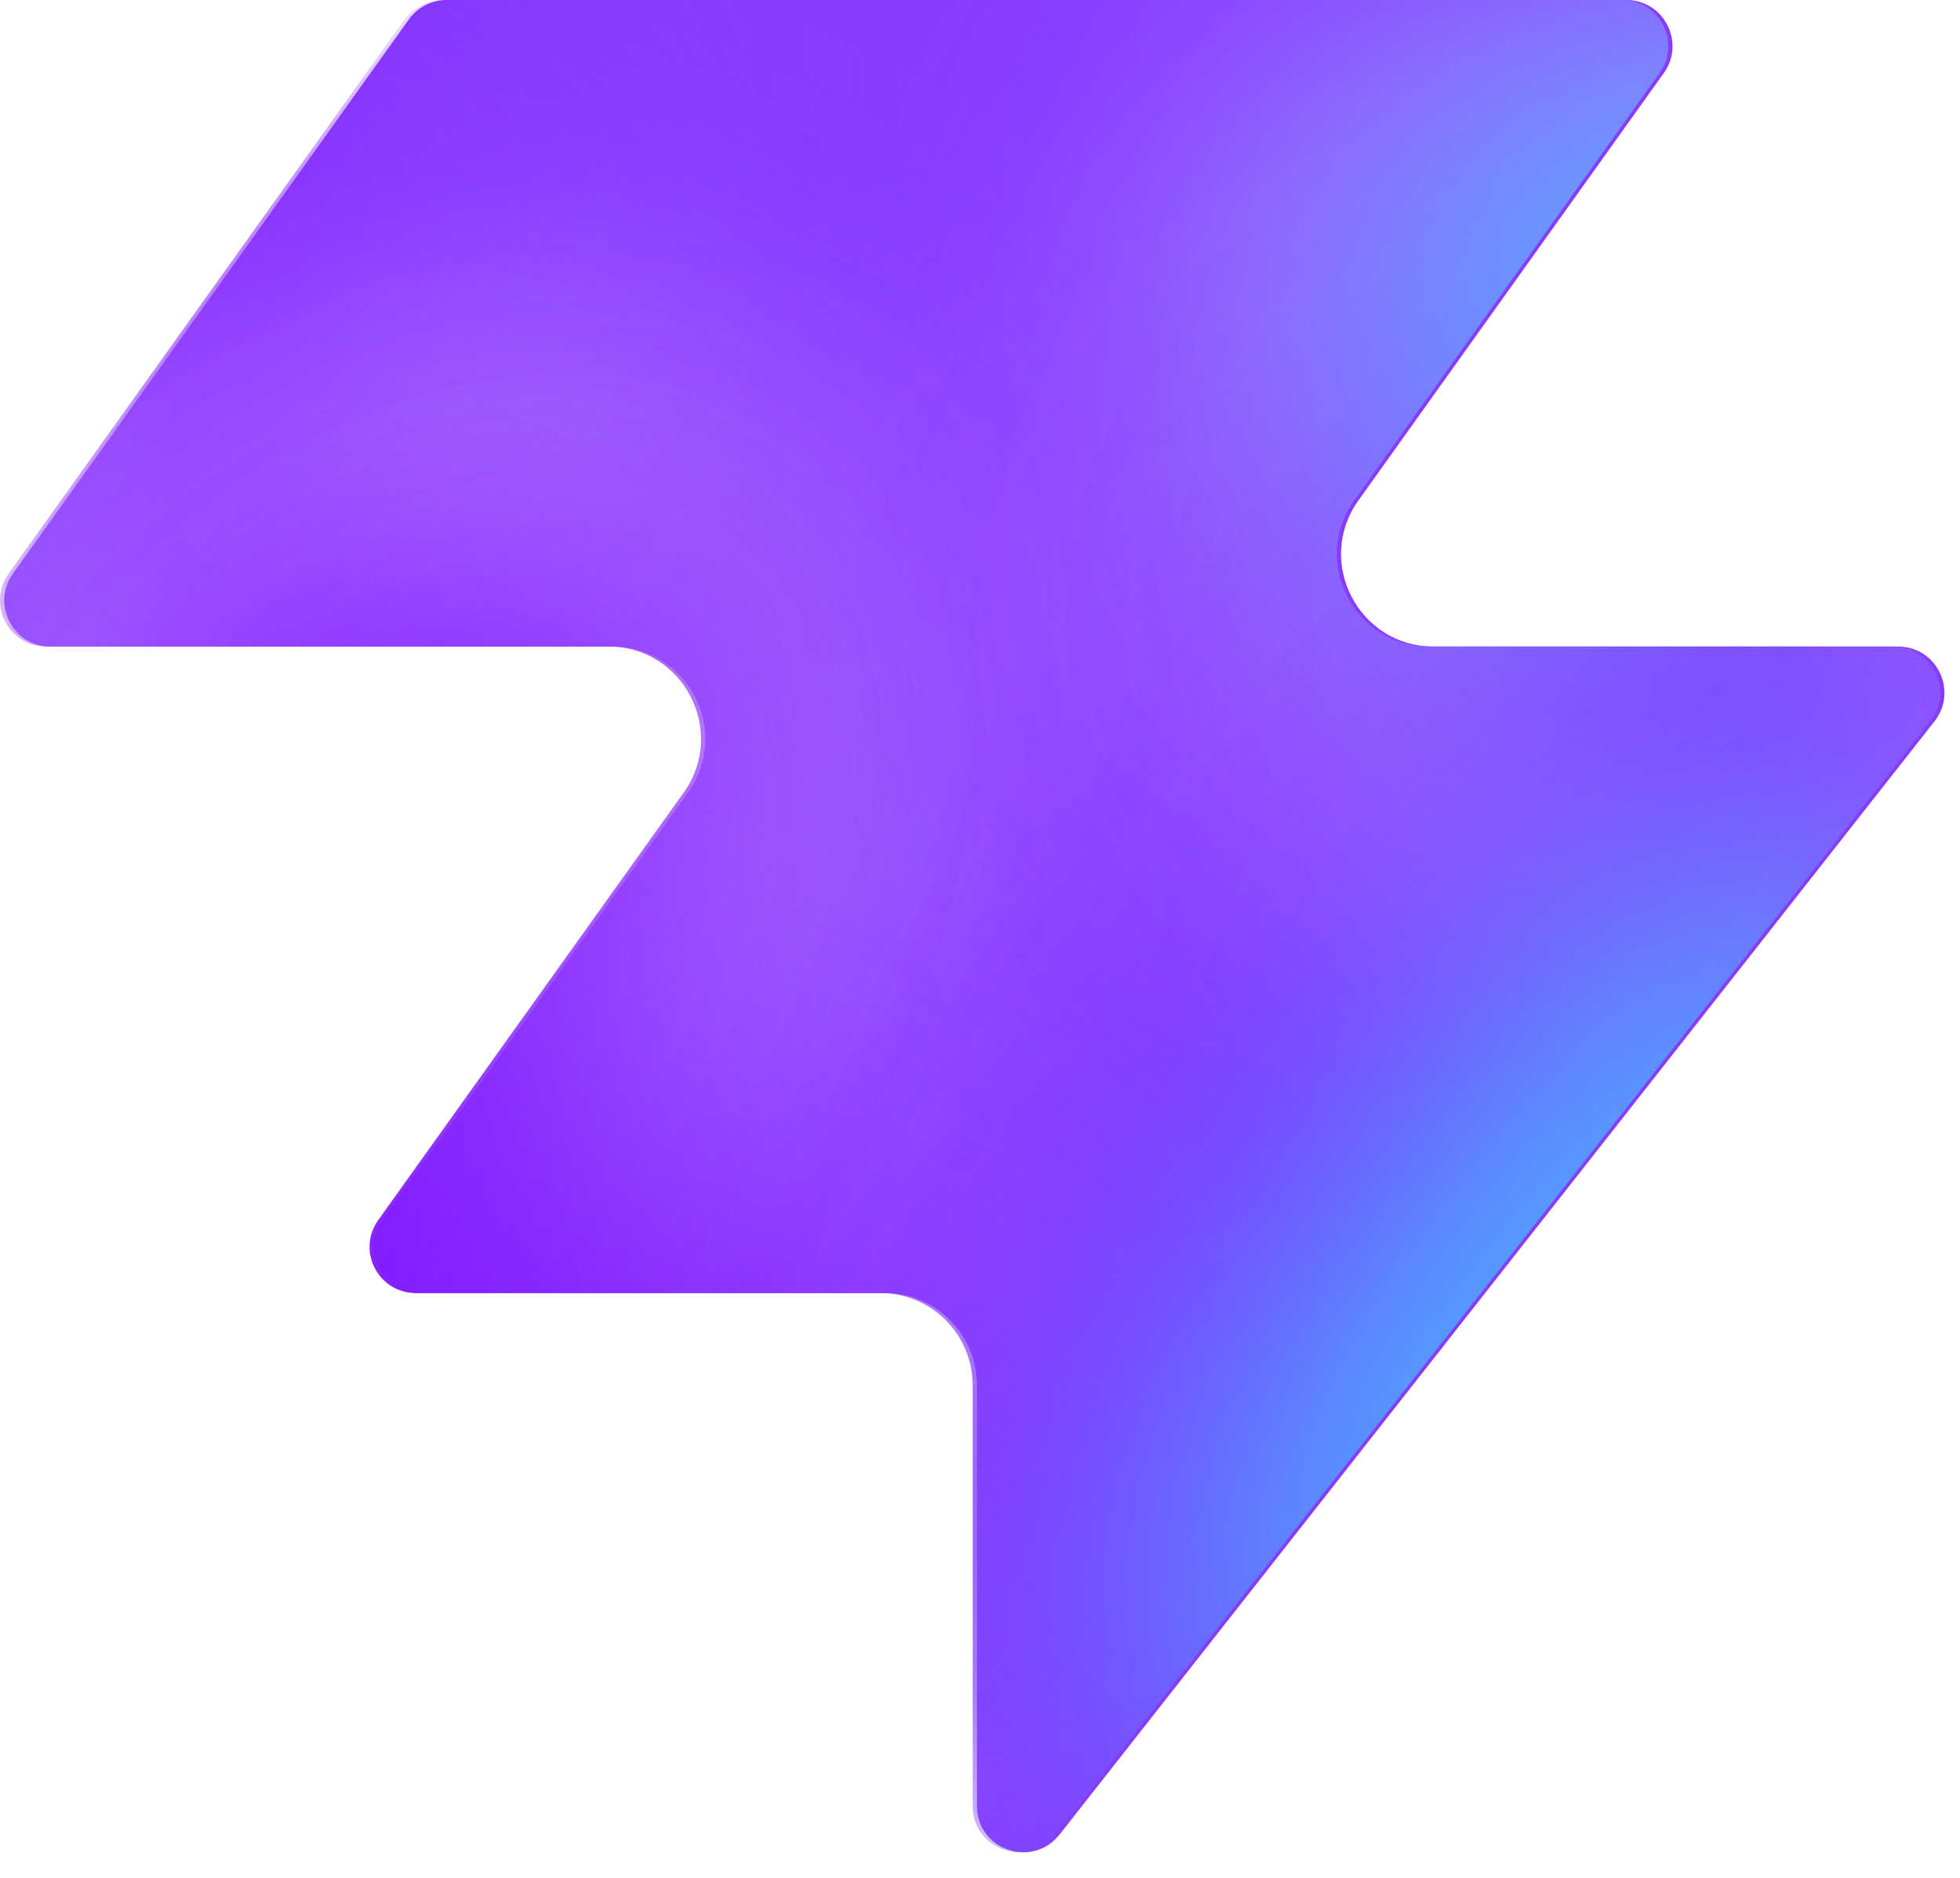
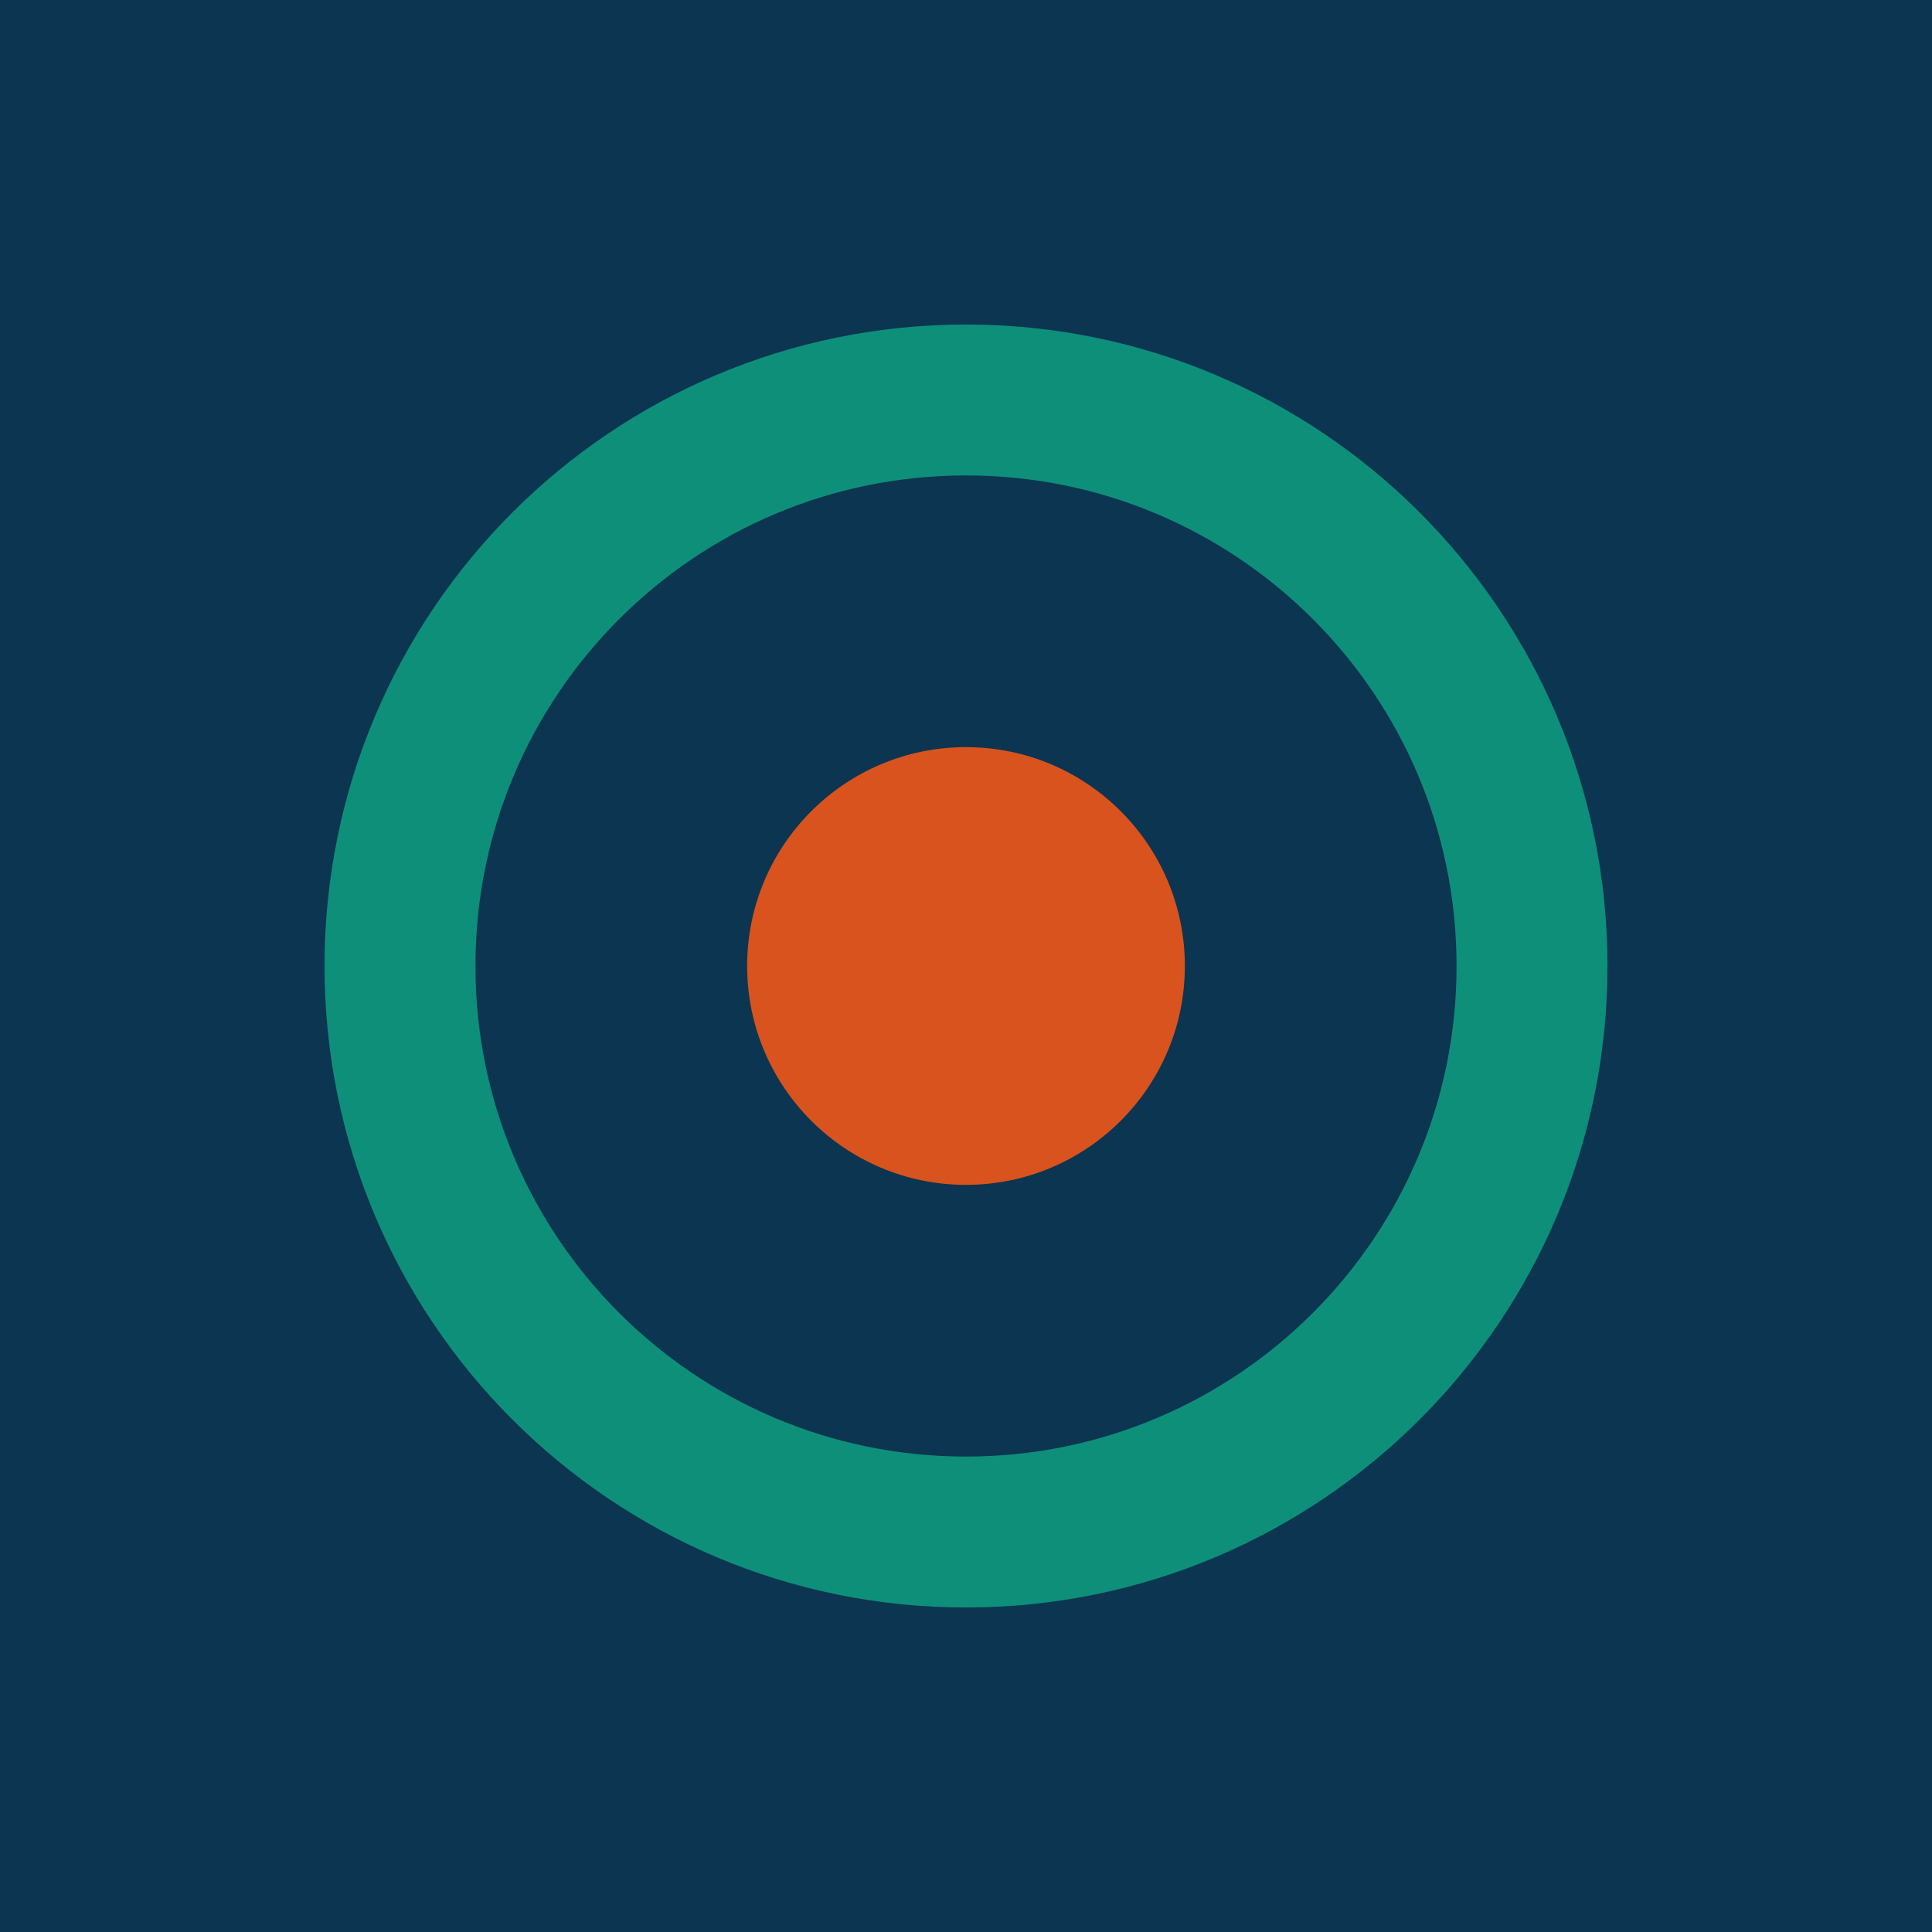
- <svg xmlns="http://www.w3.org/2000/svg" width="48" height="46" fill="none" viewBox="0 0 48 46">
-   <path fill="#863bff" d="M25.946 44.938c-.664.845-2.021.375-2.021-.698V33.937a2.26 2.26 0 0 0-2.262-2.262H10.287c-.92 0-1.456-1.04-.92-1.788l7.48-10.471c1.07-1.497 0-3.578-1.842-3.578H1.237c-.92 0-1.456-1.04-.92-1.788L10.013.474c.214-.297.556-.474.92-.474h28.894c.92 0 1.456 1.04.92 1.788l-7.48 10.471c-1.07 1.498 0 3.579 1.842 3.579h11.377c.943 0 1.473 1.088.89 1.83L25.947 44.94z" style="fill:#863bff;fill:color(display-p3 .525 .23 1);fill-opacity:1" />
-   <mask id="a" width="48" height="46" x="0" y="0" maskUnits="userSpaceOnUse" style="mask-type:alpha">
-     <path fill="#000" d="M25.842 44.938c-.664.844-2.021.375-2.021-.698V33.937a2.26 2.26 0 0 0-2.262-2.262H10.183c-.92 0-1.456-1.04-.92-1.788l7.48-10.471c1.07-1.498 0-3.579-1.842-3.579H1.133c-.92 0-1.456-1.04-.92-1.787L9.91.473c.214-.297.556-.474.92-.474h28.894c.92 0 1.456 1.04.92 1.788l-7.48 10.471c-1.07 1.498 0 3.578 1.842 3.578h11.377c.943 0 1.473 1.088.89 1.832L25.843 44.94z" style="fill:#000;fill-opacity:1" />
-   </mask>
-   <g mask="url(#a)">
-     <g filter="url(#b)">
-       <ellipse cx="5.508" cy="14.704" fill="#ede6ff" rx="5.508" ry="14.704" style="fill:#ede6ff;fill:color(display-p3 .927 .903 1);fill-opacity:1" transform="matrix(.00324 1 1 -.00324 -4.47 31.516)" />
-     </g>
-     <g filter="url(#c)">
-       <ellipse cx="10.399" cy="29.851" fill="#ede6ff" rx="10.399" ry="29.851" style="fill:#ede6ff;fill:color(display-p3 .927 .903 1);fill-opacity:1" transform="matrix(.00324 1 1 -.00324 -39.328 7.883)" />
-     </g>
-     <g filter="url(#d)">
-       <ellipse cx="5.508" cy="30.487" fill="#7e14ff" rx="5.508" ry="30.487" style="fill:#7e14ff;fill:color(display-p3 .492 .077 1);fill-opacity:1" transform="rotate(89.814 -25.913 -14.639)scale(1 -1)" />
-     </g>
-     <g filter="url(#e)">
-       <ellipse cx="5.508" cy="30.599" fill="#7e14ff" rx="5.508" ry="30.599" style="fill:#7e14ff;fill:color(display-p3 .492 .077 1);fill-opacity:1" transform="rotate(89.814 -32.644 -3.334)scale(1 -1)" />
-     </g>
-     <g filter="url(#f)">
-       <ellipse cx="5.508" cy="30.599" fill="#7e14ff" rx="5.508" ry="30.599" style="fill:#7e14ff;fill:color(display-p3 .492 .077 1);fill-opacity:1" transform="matrix(.00324 1 1 -.00324 -34.34 30.47)" />
-     </g>
-     <g filter="url(#g)">
-       <ellipse cx="14.072" cy="22.078" fill="#ede6ff" rx="14.072" ry="22.078" style="fill:#ede6ff;fill:color(display-p3 .927 .903 1);fill-opacity:1" transform="rotate(93.35 24.506 48.493)scale(-1 1)" />
-     </g>
-     <g filter="url(#h)">
-       <ellipse cx="3.47" cy="21.501" fill="#7e14ff" rx="3.47" ry="21.501" style="fill:#7e14ff;fill:color(display-p3 .492 .077 1);fill-opacity:1" transform="rotate(89.009 28.708 47.59)scale(-1 1)" />
-     </g>
-     <g filter="url(#i)">
-       <ellipse cx="3.47" cy="21.501" fill="#7e14ff" rx="3.47" ry="21.501" style="fill:#7e14ff;fill:color(display-p3 .492 .077 1);fill-opacity:1" transform="rotate(89.009 28.708 47.59)scale(-1 1)" />
-     </g>
-     <g filter="url(#j)">
-       <ellipse cx=".387" cy="8.972" fill="#7e14ff" rx="4.407" ry="29.108" style="fill:#7e14ff;fill:color(display-p3 .492 .077 1);fill-opacity:1" transform="rotate(39.51 .387 8.972)" />
-     </g>
-     <g filter="url(#k)">
-       <ellipse cx="47.523" cy="-6.092" fill="#7e14ff" rx="4.407" ry="29.108" style="fill:#7e14ff;fill:color(display-p3 .492 .077 1);fill-opacity:1" transform="rotate(37.892 47.523 -6.092)" />
-     </g>
-     <g filter="url(#l)">
-       <ellipse cx="41.412" cy="6.333" fill="#47bfff" rx="5.971" ry="9.665" style="fill:#47bfff;fill:color(display-p3 .28 .748 1);fill-opacity:1" transform="rotate(37.892 41.412 6.333)" />
-     </g>
-     <g filter="url(#m)">
-       <ellipse cx="-1.879" cy="38.332" fill="#7e14ff" rx="4.407" ry="29.108" style="fill:#7e14ff;fill:color(display-p3 .492 .077 1);fill-opacity:1" transform="rotate(37.892 -1.88 38.332)" />
-     </g>
-     <g filter="url(#n)">
-       <ellipse cx="-1.879" cy="38.332" fill="#7e14ff" rx="4.407" ry="29.108" style="fill:#7e14ff;fill:color(display-p3 .492 .077 1);fill-opacity:1" transform="rotate(37.892 -1.88 38.332)" />
-     </g>
-     <g filter="url(#o)">
-       <ellipse cx="35.651" cy="29.907" fill="#7e14ff" rx="4.407" ry="29.108" style="fill:#7e14ff;fill:color(display-p3 .492 .077 1);fill-opacity:1" transform="rotate(37.892 35.651 29.907)" />
-     </g>
-     <g filter="url(#p)">
-       <ellipse cx="38.418" cy="32.4" fill="#47bfff" rx="5.971" ry="15.297" style="fill:#47bfff;fill:color(display-p3 .28 .748 1);fill-opacity:1" transform="rotate(37.892 38.418 32.4)" />
-     </g>
-   </g>
-   <defs>
-     <filter id="b" width="60.045" height="41.654" x="-19.77" y="16.149" color-interpolation-filters="sRGB" filterUnits="userSpaceOnUse">
-       <feFlood flood-opacity="0" result="BackgroundImageFix" />
-       <feBlend in="SourceGraphic" in2="BackgroundImageFix" result="shape" />
-       <feGaussianBlur result="effect1_foregroundBlur_2002_17158" stdDeviation="7.659" />
-     </filter>
-     <filter id="c" width="90.34" height="51.437" x="-54.613" y="-7.533" color-interpolation-filters="sRGB" filterUnits="userSpaceOnUse">
-       <feFlood flood-opacity="0" result="BackgroundImageFix" />
-       <feBlend in="SourceGraphic" in2="BackgroundImageFix" result="shape" />
-       <feGaussianBlur result="effect1_foregroundBlur_2002_17158" stdDeviation="7.659" />
-     </filter>
-     <filter id="d" width="79.355" height="29.4" x="-49.64" y="2.03" color-interpolation-filters="sRGB" filterUnits="userSpaceOnUse">
-       <feFlood flood-opacity="0" result="BackgroundImageFix" />
-       <feBlend in="SourceGraphic" in2="BackgroundImageFix" result="shape" />
-       <feGaussianBlur result="effect1_foregroundBlur_2002_17158" stdDeviation="4.596" />
-     </filter>
-     <filter id="e" width="79.579" height="29.4" x="-45.045" y="20.029" color-interpolation-filters="sRGB" filterUnits="userSpaceOnUse">
-       <feFlood flood-opacity="0" result="BackgroundImageFix" />
-       <feBlend in="SourceGraphic" in2="BackgroundImageFix" result="shape" />
-       <feGaussianBlur result="effect1_foregroundBlur_2002_17158" stdDeviation="4.596" />
-     </filter>
-     <filter id="f" width="79.579" height="29.4" x="-43.513" y="21.178" color-interpolation-filters="sRGB" filterUnits="userSpaceOnUse">
-       <feFlood flood-opacity="0" result="BackgroundImageFix" />
-       <feBlend in="SourceGraphic" in2="BackgroundImageFix" result="shape" />
-       <feGaussianBlur result="effect1_foregroundBlur_2002_17158" stdDeviation="4.596" />
-     </filter>
-     <filter id="g" width="74.749" height="58.852" x="15.756" y="-17.901" color-interpolation-filters="sRGB" filterUnits="userSpaceOnUse">
-       <feFlood flood-opacity="0" result="BackgroundImageFix" />
-       <feBlend in="SourceGraphic" in2="BackgroundImageFix" result="shape" />
-       <feGaussianBlur result="effect1_foregroundBlur_2002_17158" stdDeviation="7.659" />
-     </filter>
-     <filter id="h" width="61.377" height="25.362" x="23.548" y="2.284" color-interpolation-filters="sRGB" filterUnits="userSpaceOnUse">
-       <feFlood flood-opacity="0" result="BackgroundImageFix" />
-       <feBlend in="SourceGraphic" in2="BackgroundImageFix" result="shape" />
-       <feGaussianBlur result="effect1_foregroundBlur_2002_17158" stdDeviation="4.596" />
-     </filter>
-     <filter id="i" width="61.377" height="25.362" x="23.548" y="2.284" color-interpolation-filters="sRGB" filterUnits="userSpaceOnUse">
-       <feFlood flood-opacity="0" result="BackgroundImageFix" />
-       <feBlend in="SourceGraphic" in2="BackgroundImageFix" result="shape" />
-       <feGaussianBlur result="effect1_foregroundBlur_2002_17158" stdDeviation="4.596" />
-     </filter>
-     <filter id="j" width="56.045" height="63.649" x="-27.636" y="-22.853" color-interpolation-filters="sRGB" filterUnits="userSpaceOnUse">
-       <feFlood flood-opacity="0" result="BackgroundImageFix" />
-       <feBlend in="SourceGraphic" in2="BackgroundImageFix" result="shape" />
-       <feGaussianBlur result="effect1_foregroundBlur_2002_17158" stdDeviation="4.596" />
-     </filter>
-     <filter id="k" width="54.814" height="64.646" x="20.116" y="-38.415" color-interpolation-filters="sRGB" filterUnits="userSpaceOnUse">
-       <feFlood flood-opacity="0" result="BackgroundImageFix" />
-       <feBlend in="SourceGraphic" in2="BackgroundImageFix" result="shape" />
-       <feGaussianBlur result="effect1_foregroundBlur_2002_17158" stdDeviation="4.596" />
-     </filter>
-     <filter id="l" width="33.541" height="35.313" x="24.641" y="-11.323" color-interpolation-filters="sRGB" filterUnits="userSpaceOnUse">
-       <feFlood flood-opacity="0" result="BackgroundImageFix" />
-       <feBlend in="SourceGraphic" in2="BackgroundImageFix" result="shape" />
-       <feGaussianBlur result="effect1_foregroundBlur_2002_17158" stdDeviation="4.596" />
-     </filter>
-     <filter id="m" width="54.814" height="64.646" x="-29.286" y="6.009" color-interpolation-filters="sRGB" filterUnits="userSpaceOnUse">
-       <feFlood flood-opacity="0" result="BackgroundImageFix" />
-       <feBlend in="SourceGraphic" in2="BackgroundImageFix" result="shape" />
-       <feGaussianBlur result="effect1_foregroundBlur_2002_17158" stdDeviation="4.596" />
-     </filter>
-     <filter id="n" width="54.814" height="64.646" x="-29.286" y="6.009" color-interpolation-filters="sRGB" filterUnits="userSpaceOnUse">
-       <feFlood flood-opacity="0" result="BackgroundImageFix" />
-       <feBlend in="SourceGraphic" in2="BackgroundImageFix" result="shape" />
-       <feGaussianBlur result="effect1_foregroundBlur_2002_17158" stdDeviation="4.596" />
-     </filter>
-     <filter id="o" width="54.814" height="64.646" x="8.244" y="-2.416" color-interpolation-filters="sRGB" filterUnits="userSpaceOnUse">
-       <feFlood flood-opacity="0" result="BackgroundImageFix" />
-       <feBlend in="SourceGraphic" in2="BackgroundImageFix" result="shape" />
-       <feGaussianBlur result="effect1_foregroundBlur_2002_17158" stdDeviation="4.596" />
-     </filter>
-     <filter id="p" width="39.409" height="43.623" x="18.713" y="10.588" color-interpolation-filters="sRGB" filterUnits="userSpaceOnUse">
-       <feFlood flood-opacity="0" result="BackgroundImageFix" />
-       <feBlend in="SourceGraphic" in2="BackgroundImageFix" result="shape" />
-       <feGaussianBlur result="effect1_foregroundBlur_2002_17158" stdDeviation="4.596" />
-     </filter>
-   </defs>
+ <svg xmlns="http://www.w3.org/2000/svg" viewBox="0 0 512 512" width="512" height="512">
+   <rect width="512" height="512" fill="#0b3550" />
+   <circle cx="256" cy="256" r="150" fill="none" stroke="#0e8f79" stroke-width="40" />
+   <circle cx="256" cy="256" r="58" fill="#d9531e" />
</svg>
